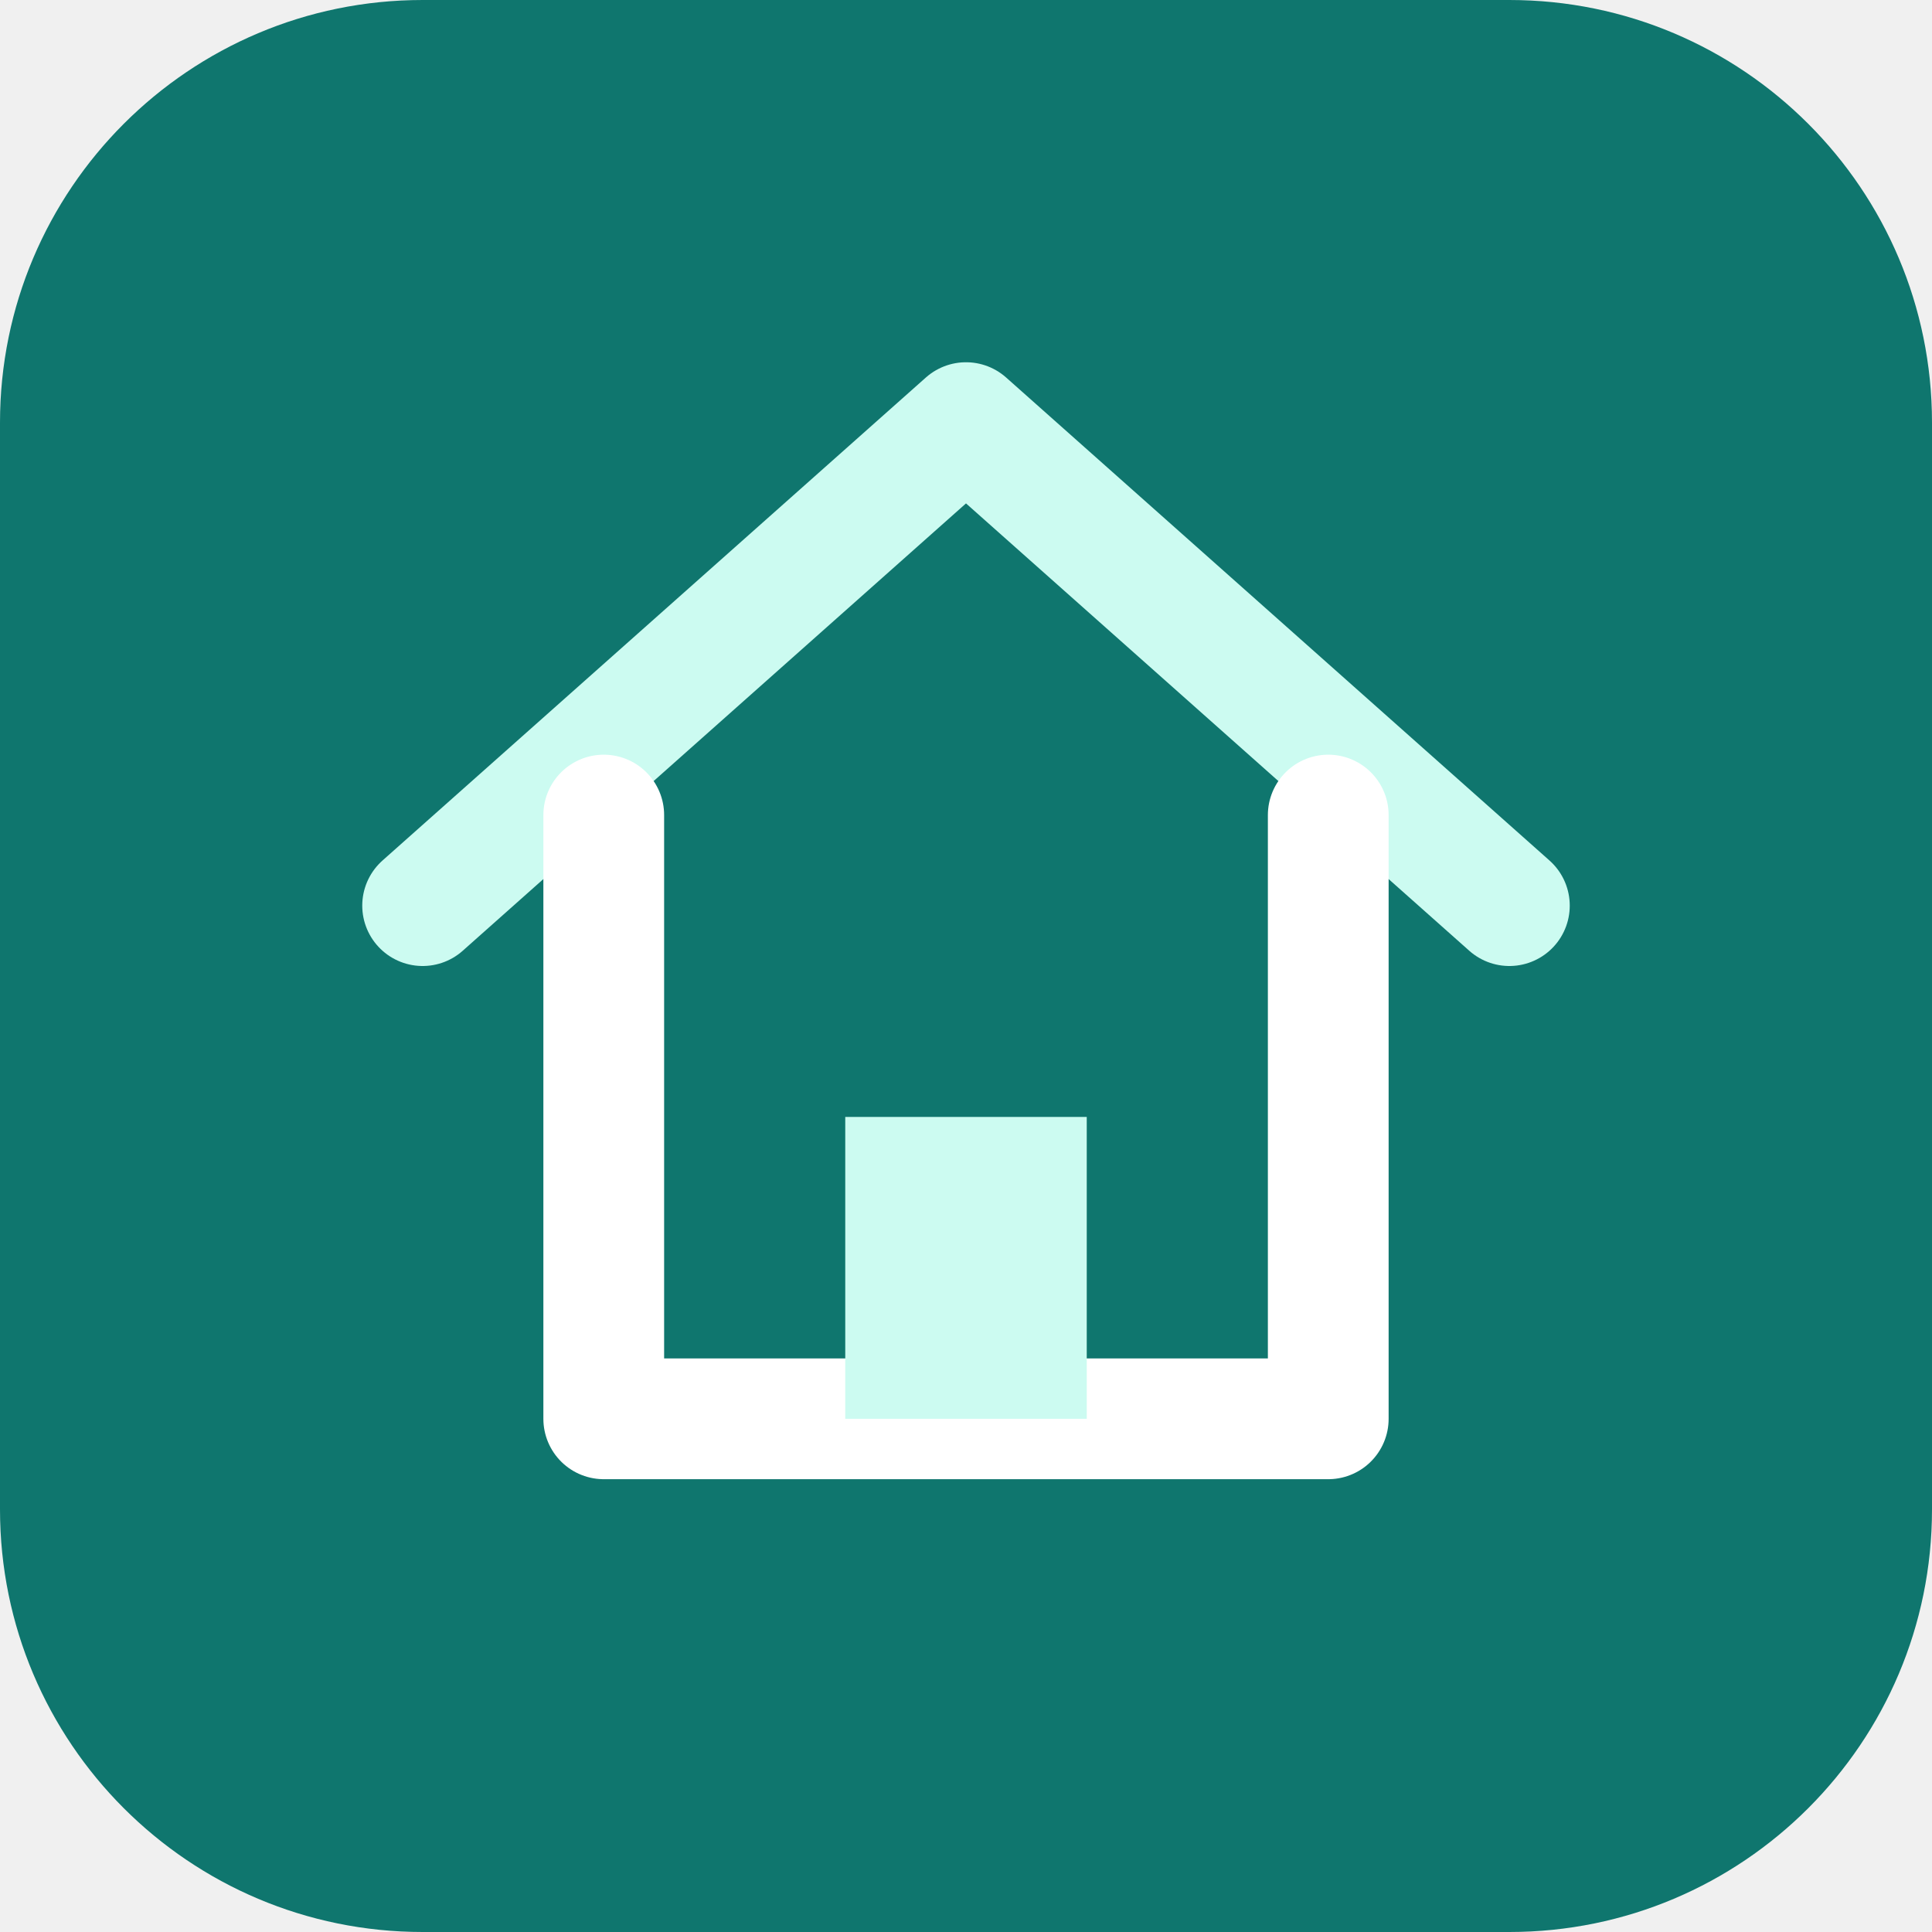
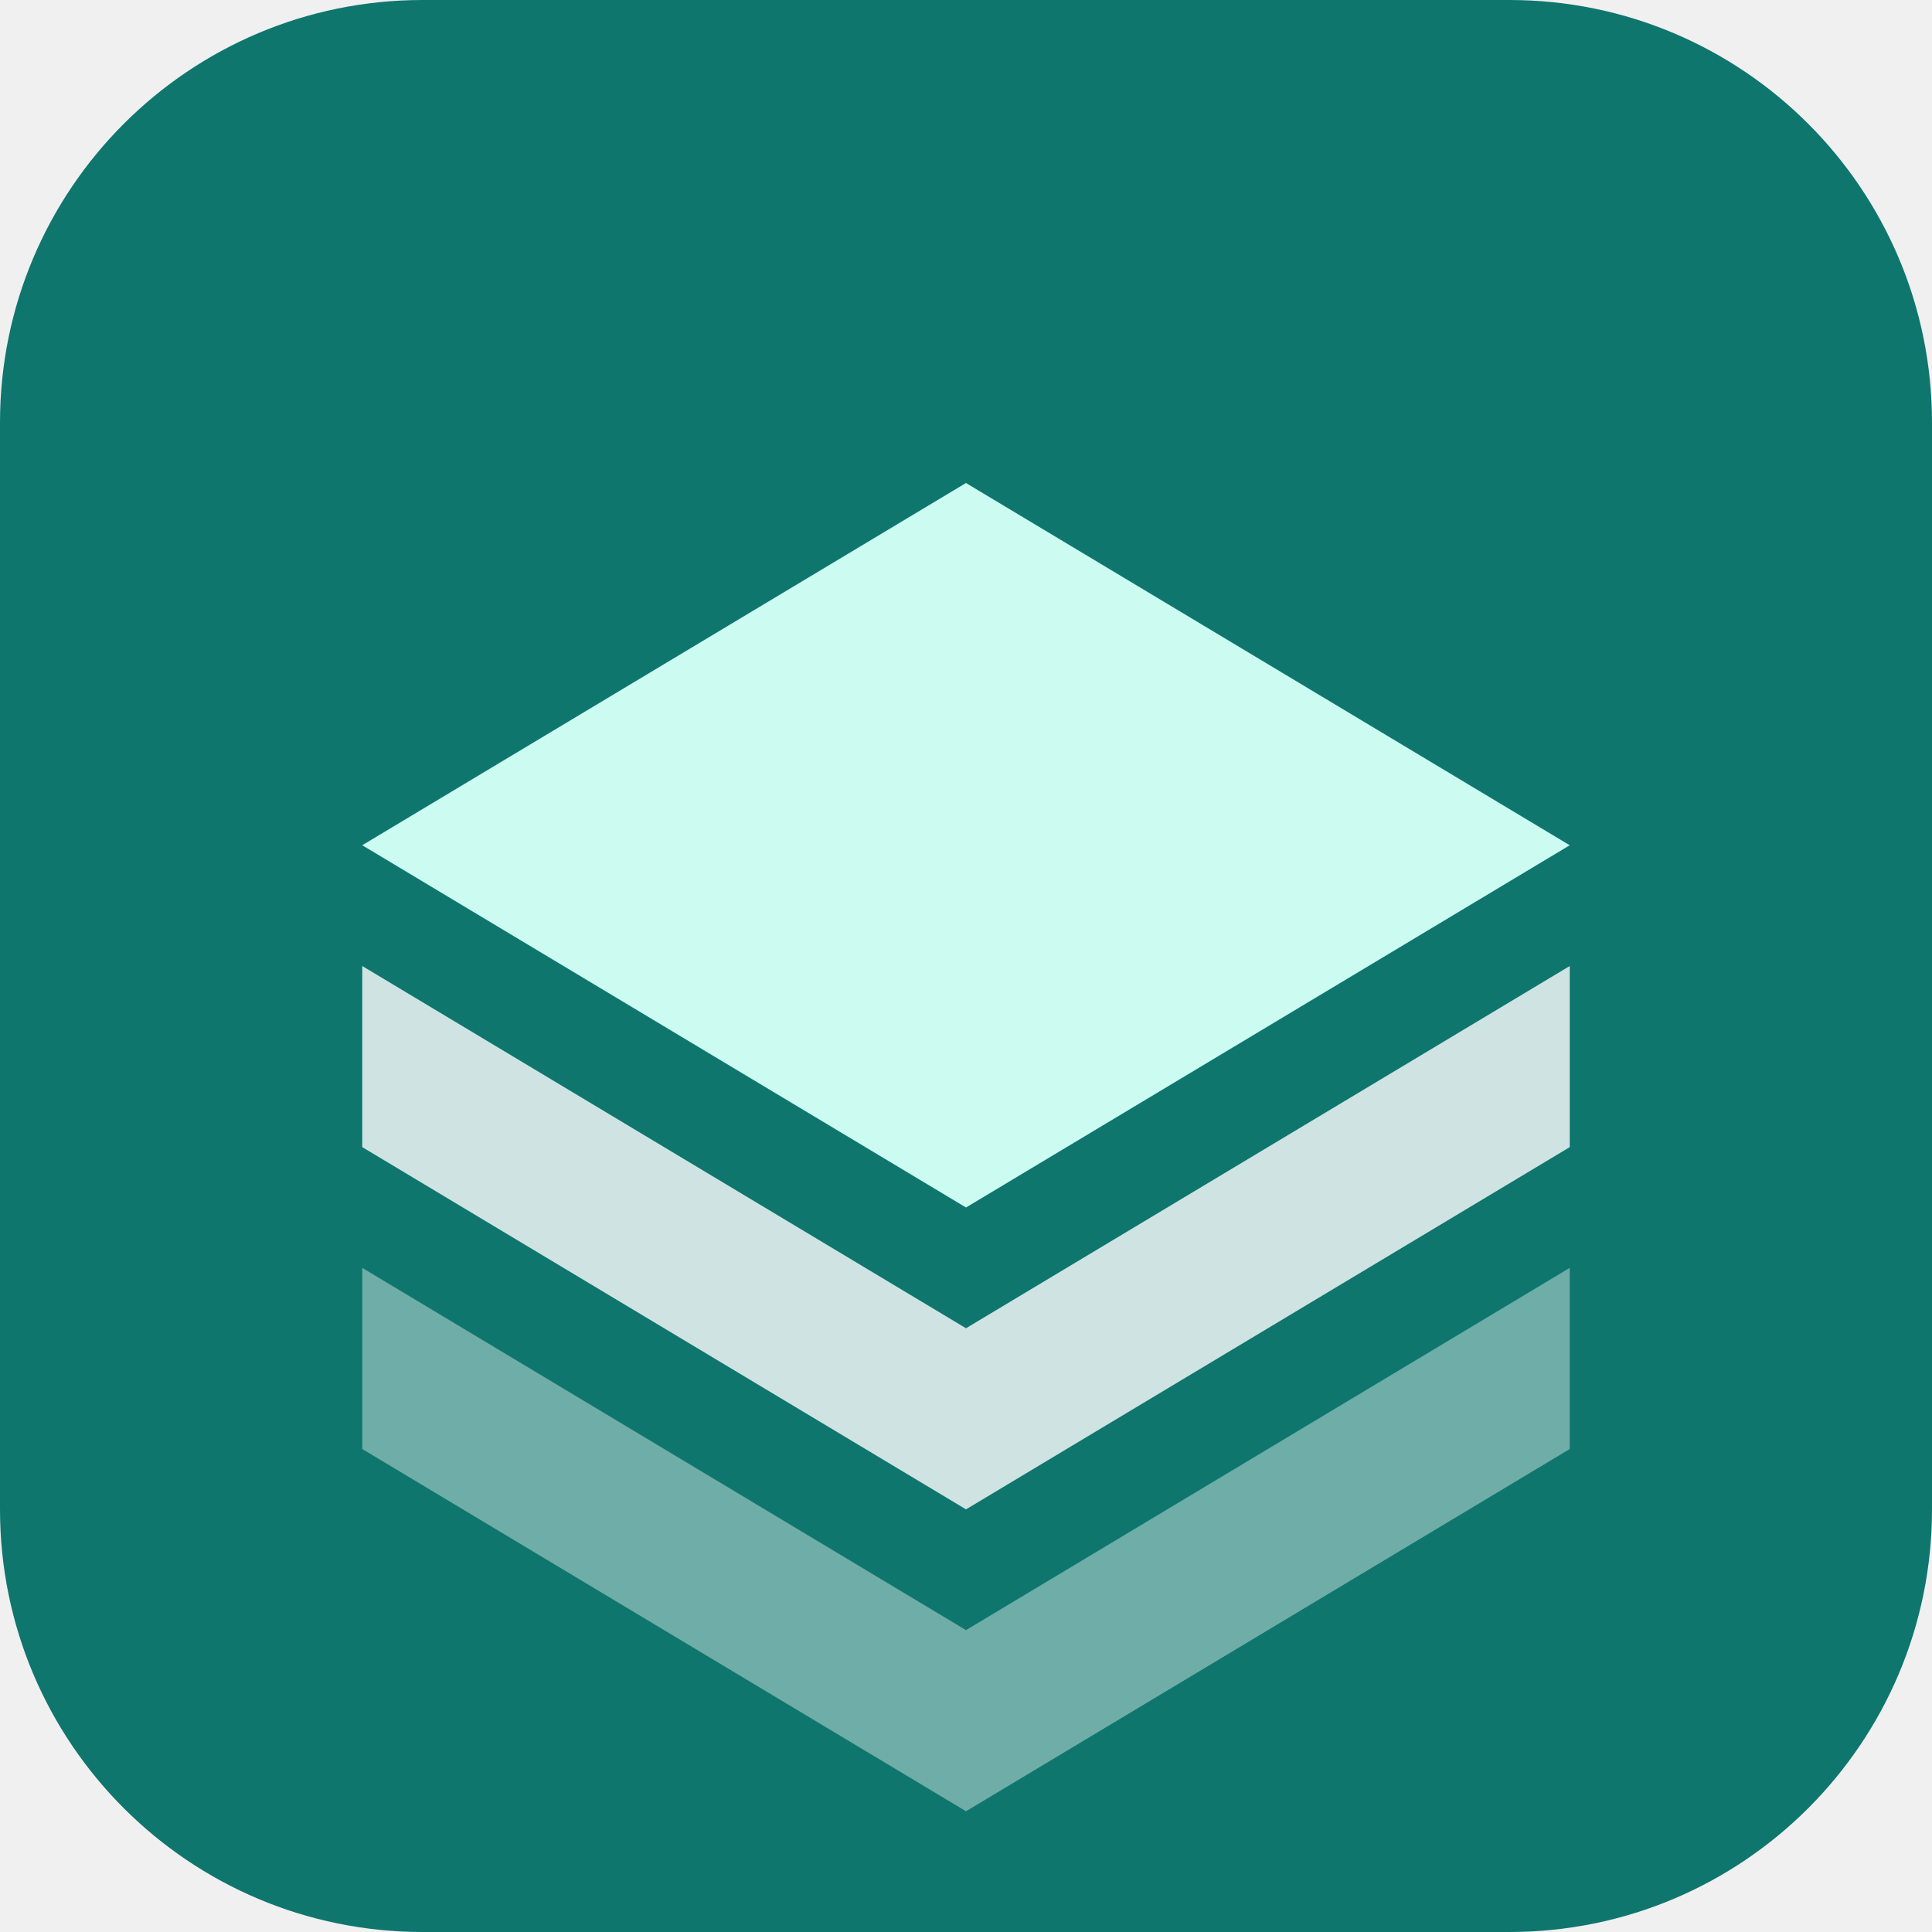
<svg xmlns="http://www.w3.org/2000/svg" viewBox="0 0 64 64">
  <rect width="64" height="64" rx="14" fill="#0f766e" />
-   <path d="M14 30 32 14l18 16" fill="none" stroke="#ccfbf1" stroke-width="4" stroke-linecap="round" stroke-linejoin="round" />
-   <path d="M20 27v20h24V27" fill="none" stroke="#ffffff" stroke-width="4" stroke-linecap="round" stroke-linejoin="round" />
-   <path d="M28 47v-10h8v10" fill="#ccfbf1" />
+   <path d="M32 16L12 28l20 12 20-12-20-12z" fill="#ccfbf1" />
+   <path d="M32 44L12 32v6l20 12 20-12v-6L32 44z" fill="#ffffff" opacity="0.8" />
+   <path d="M32 54L12 42v6l20 12 20-12v-6L32 54z" fill="#ffffff" opacity="0.4" />
</svg>
